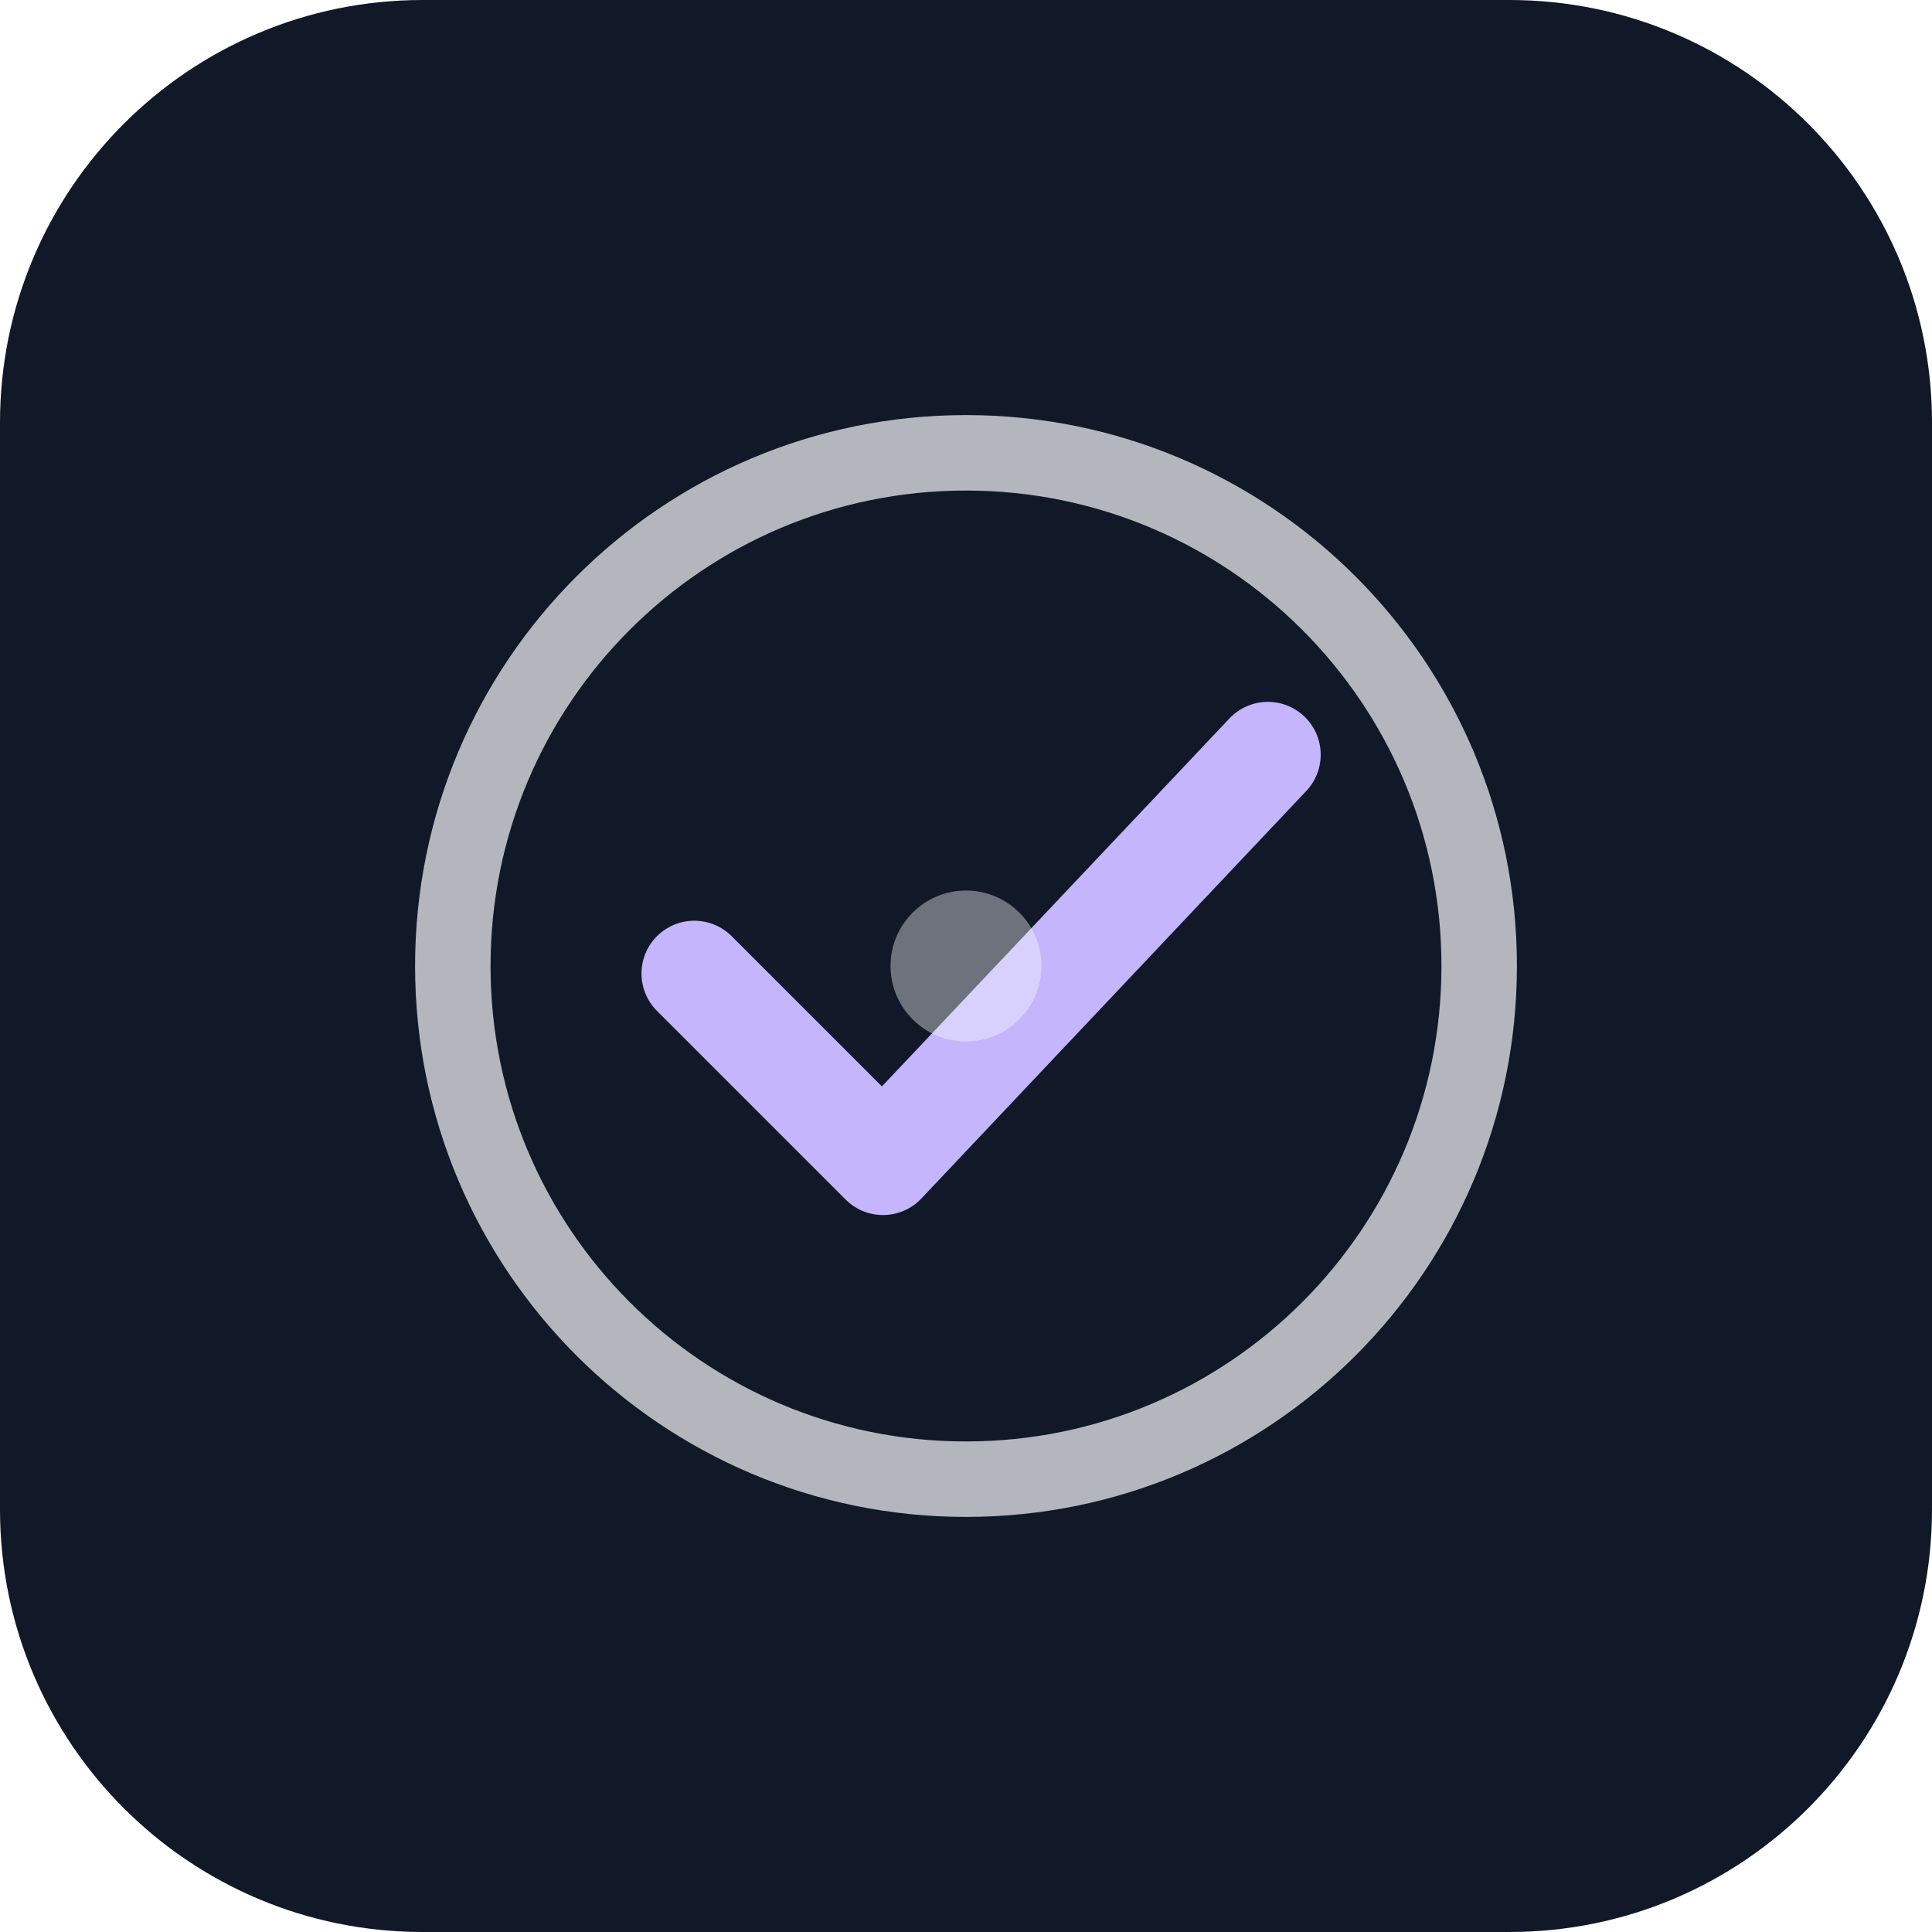
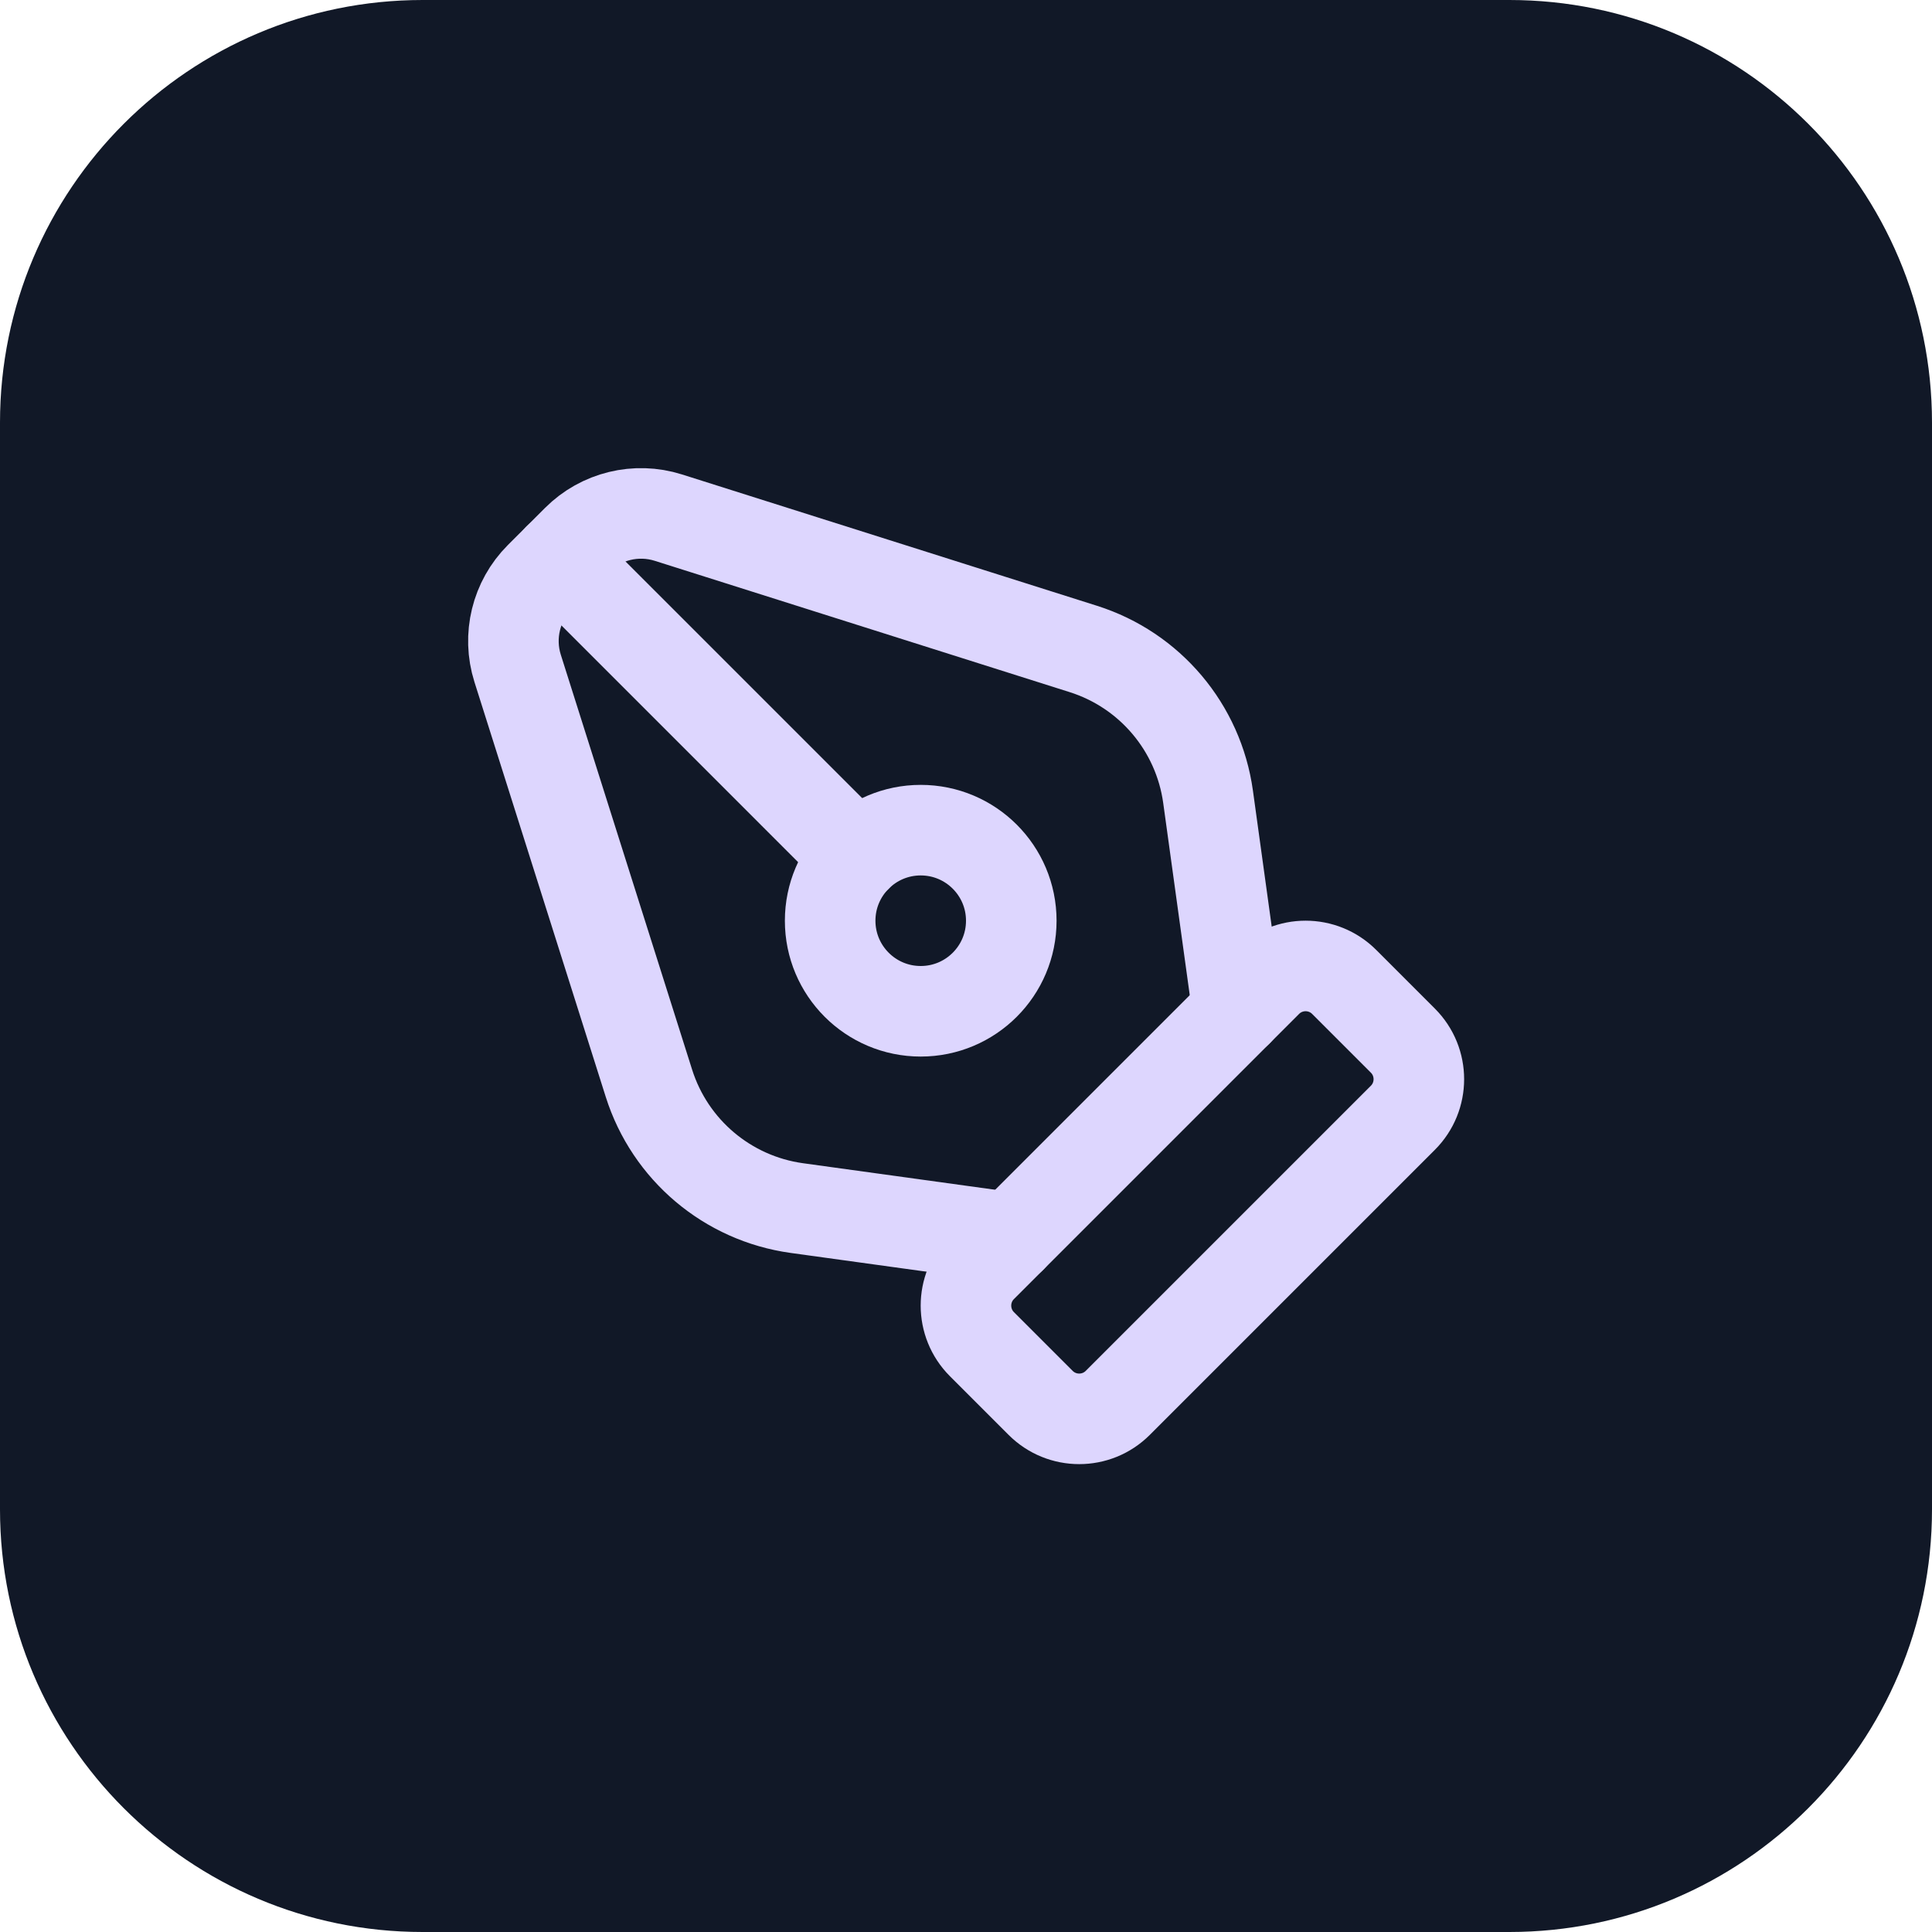
- <svg xmlns="http://www.w3.org/2000/svg" viewBox="0 0 128 128" role="img" aria-labelledby="title">
+ <svg xmlns="http://www.w3.org/2000/svg" viewBox="0 0 128 128" role="img">
  <rect width="128" height="128" rx="28" fill="#111827" />
-   <circle cx="64" cy="64" r="34" fill="none" stroke="#F8FAFC" stroke-opacity="0.7" stroke-width="5" />
-   <path d="M46 64.5 58.5 77 84 50" fill="none" stroke="#C4B5FD" stroke-width="7" stroke-linecap="round" stroke-linejoin="round" />
-   <circle cx="64" cy="64" r="5" fill="#F8FAFC" fill-opacity="0.4" />
+   <g transform="translate(28 28) scale(3)" fill="none" stroke="#DDD6FE" stroke-width="2" stroke-linecap="round" stroke-linejoin="round">
+     <path d="m18 13-.654-4.736a4 4 0 00-2.756-3.266l-9.163-2.9a2 2 0 00-2.017.493l-.82.819a2 2 0 00-.492 2.017l2.9 9.163a4 4 0 003.266 2.756L13 18" />
+     <path d="M18.648 12.352a1.205 1.205 0 011.704 0l1.296 1.296a1.205 1.205 0 010 1.704l-6.296 6.296a1.205 1.205 0 01-1.704 0l-1.296-1.296a1.205 1.205 0 010-1.704z" />
+     <path d="m3 3 6.586 6.586" />
+     <circle cx="11" cy="11" r="2" />
+   </g>
</svg>
